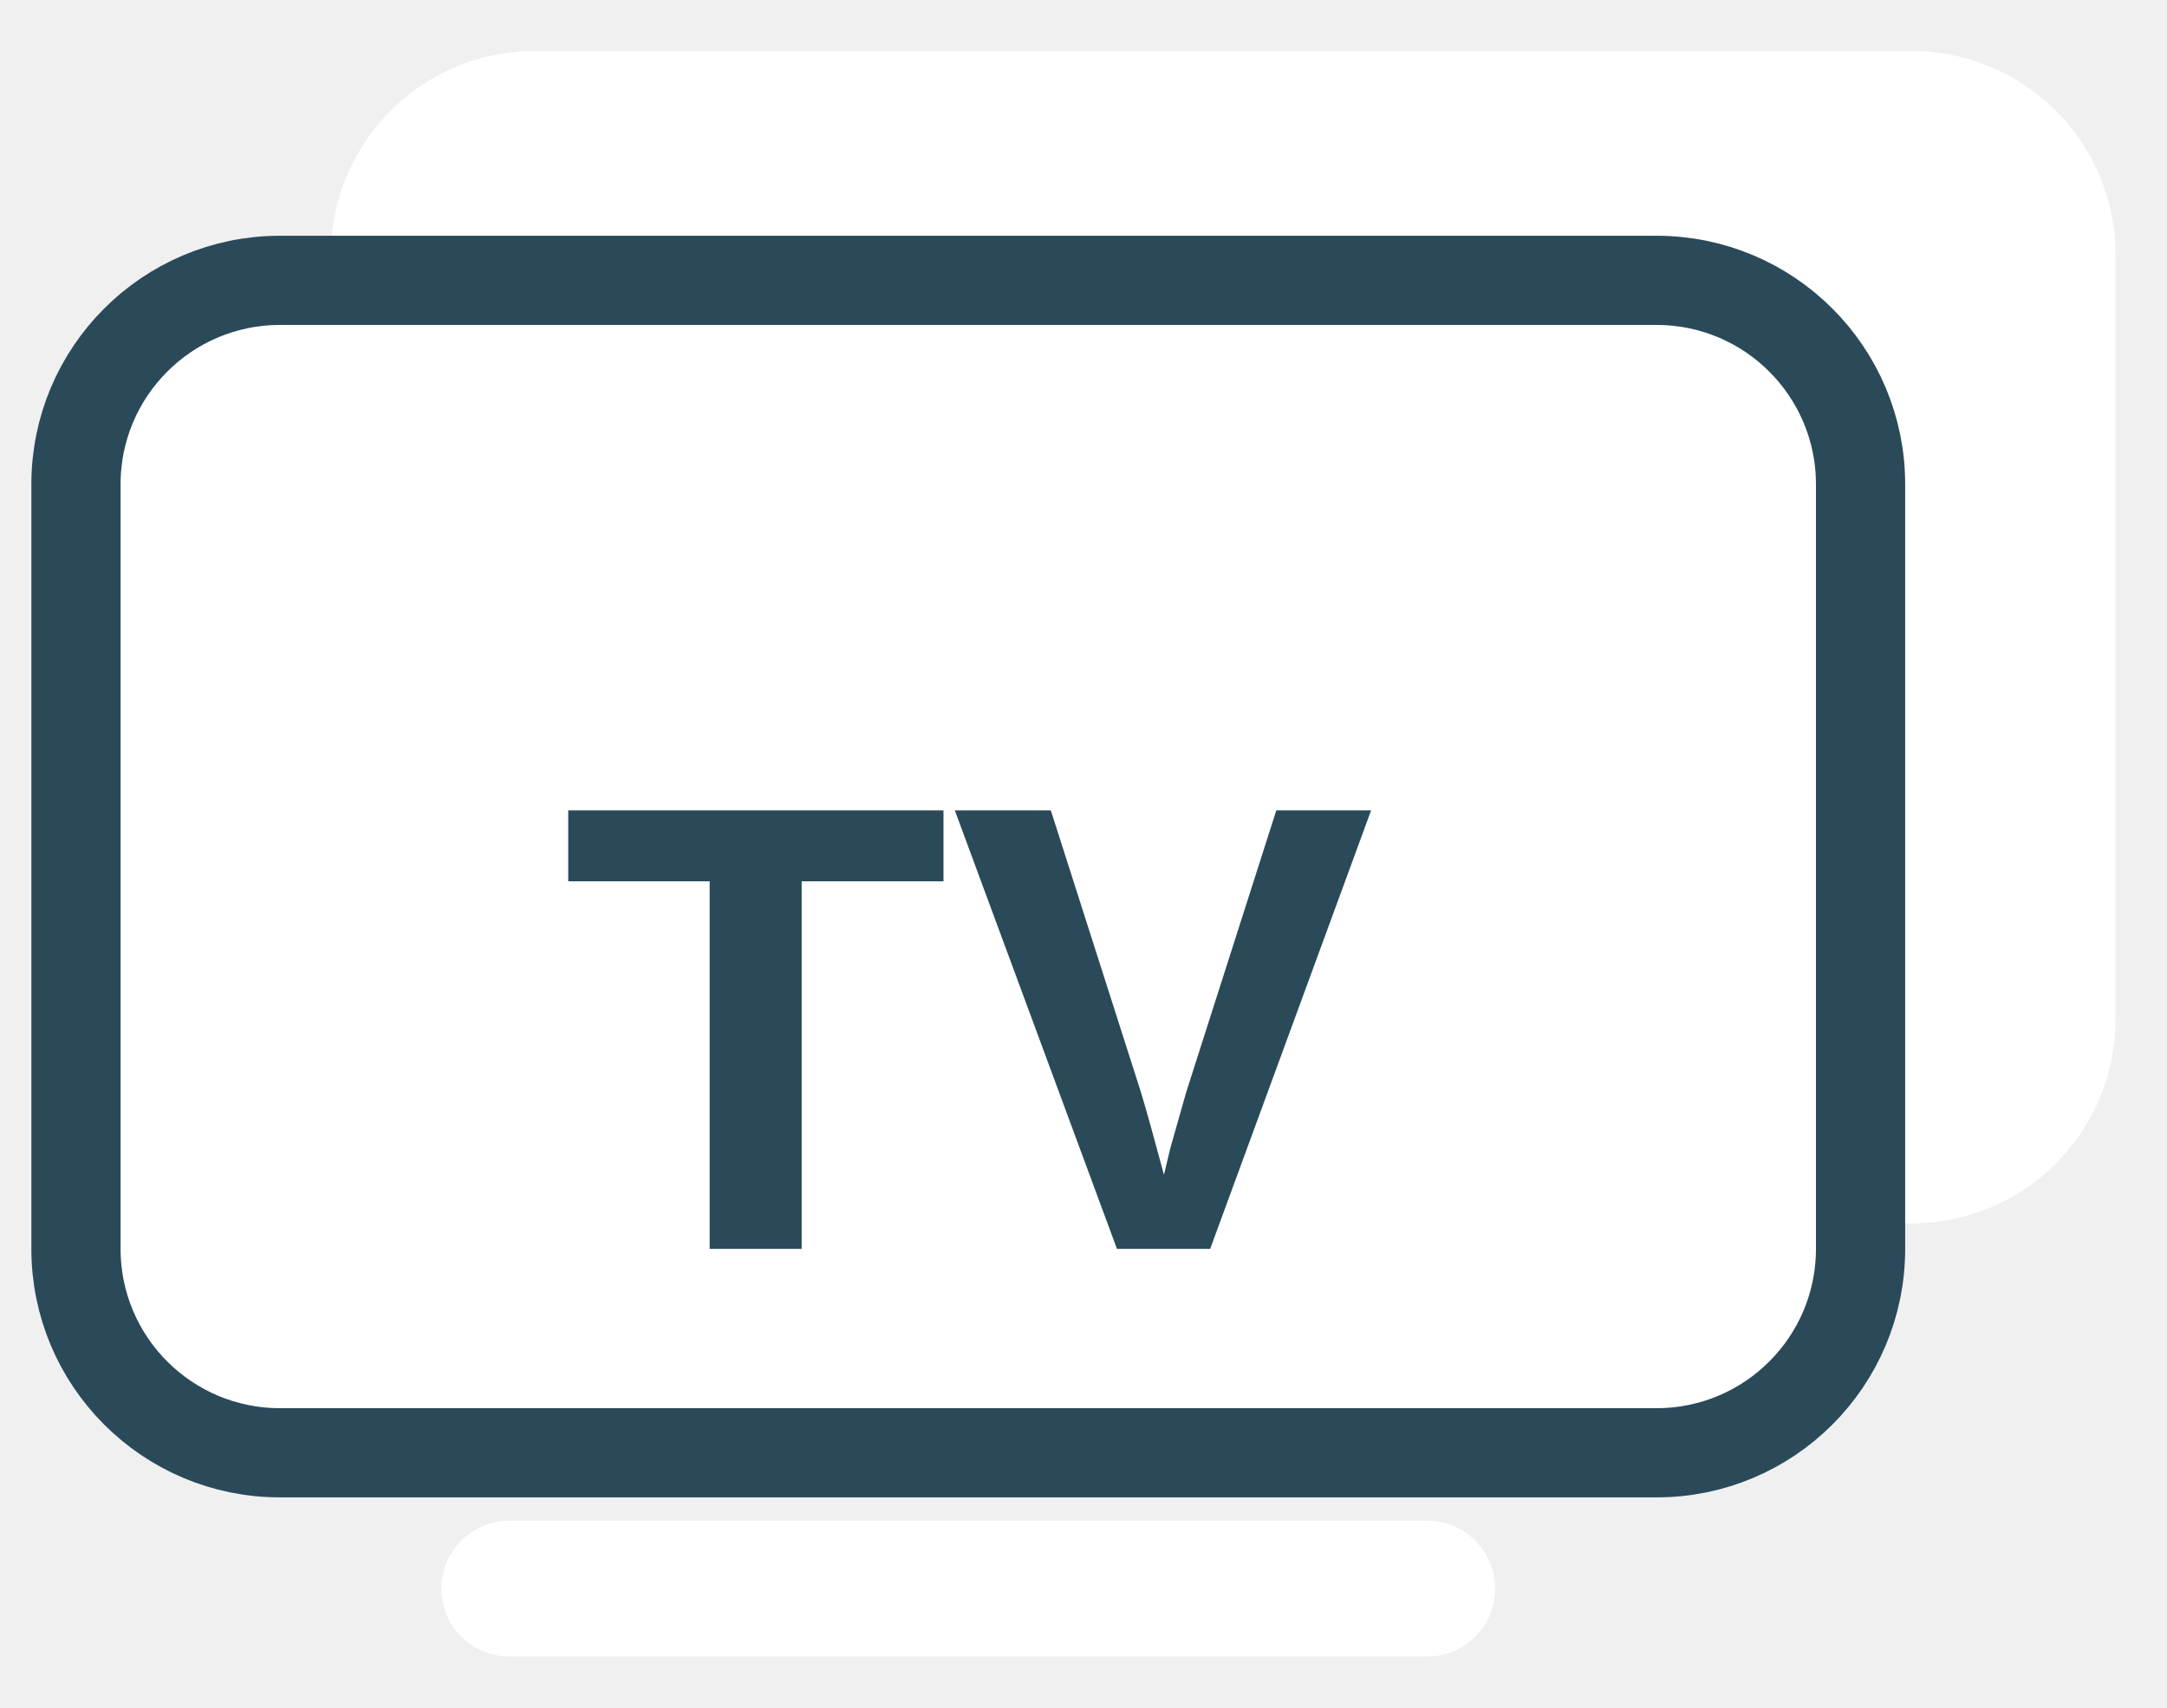
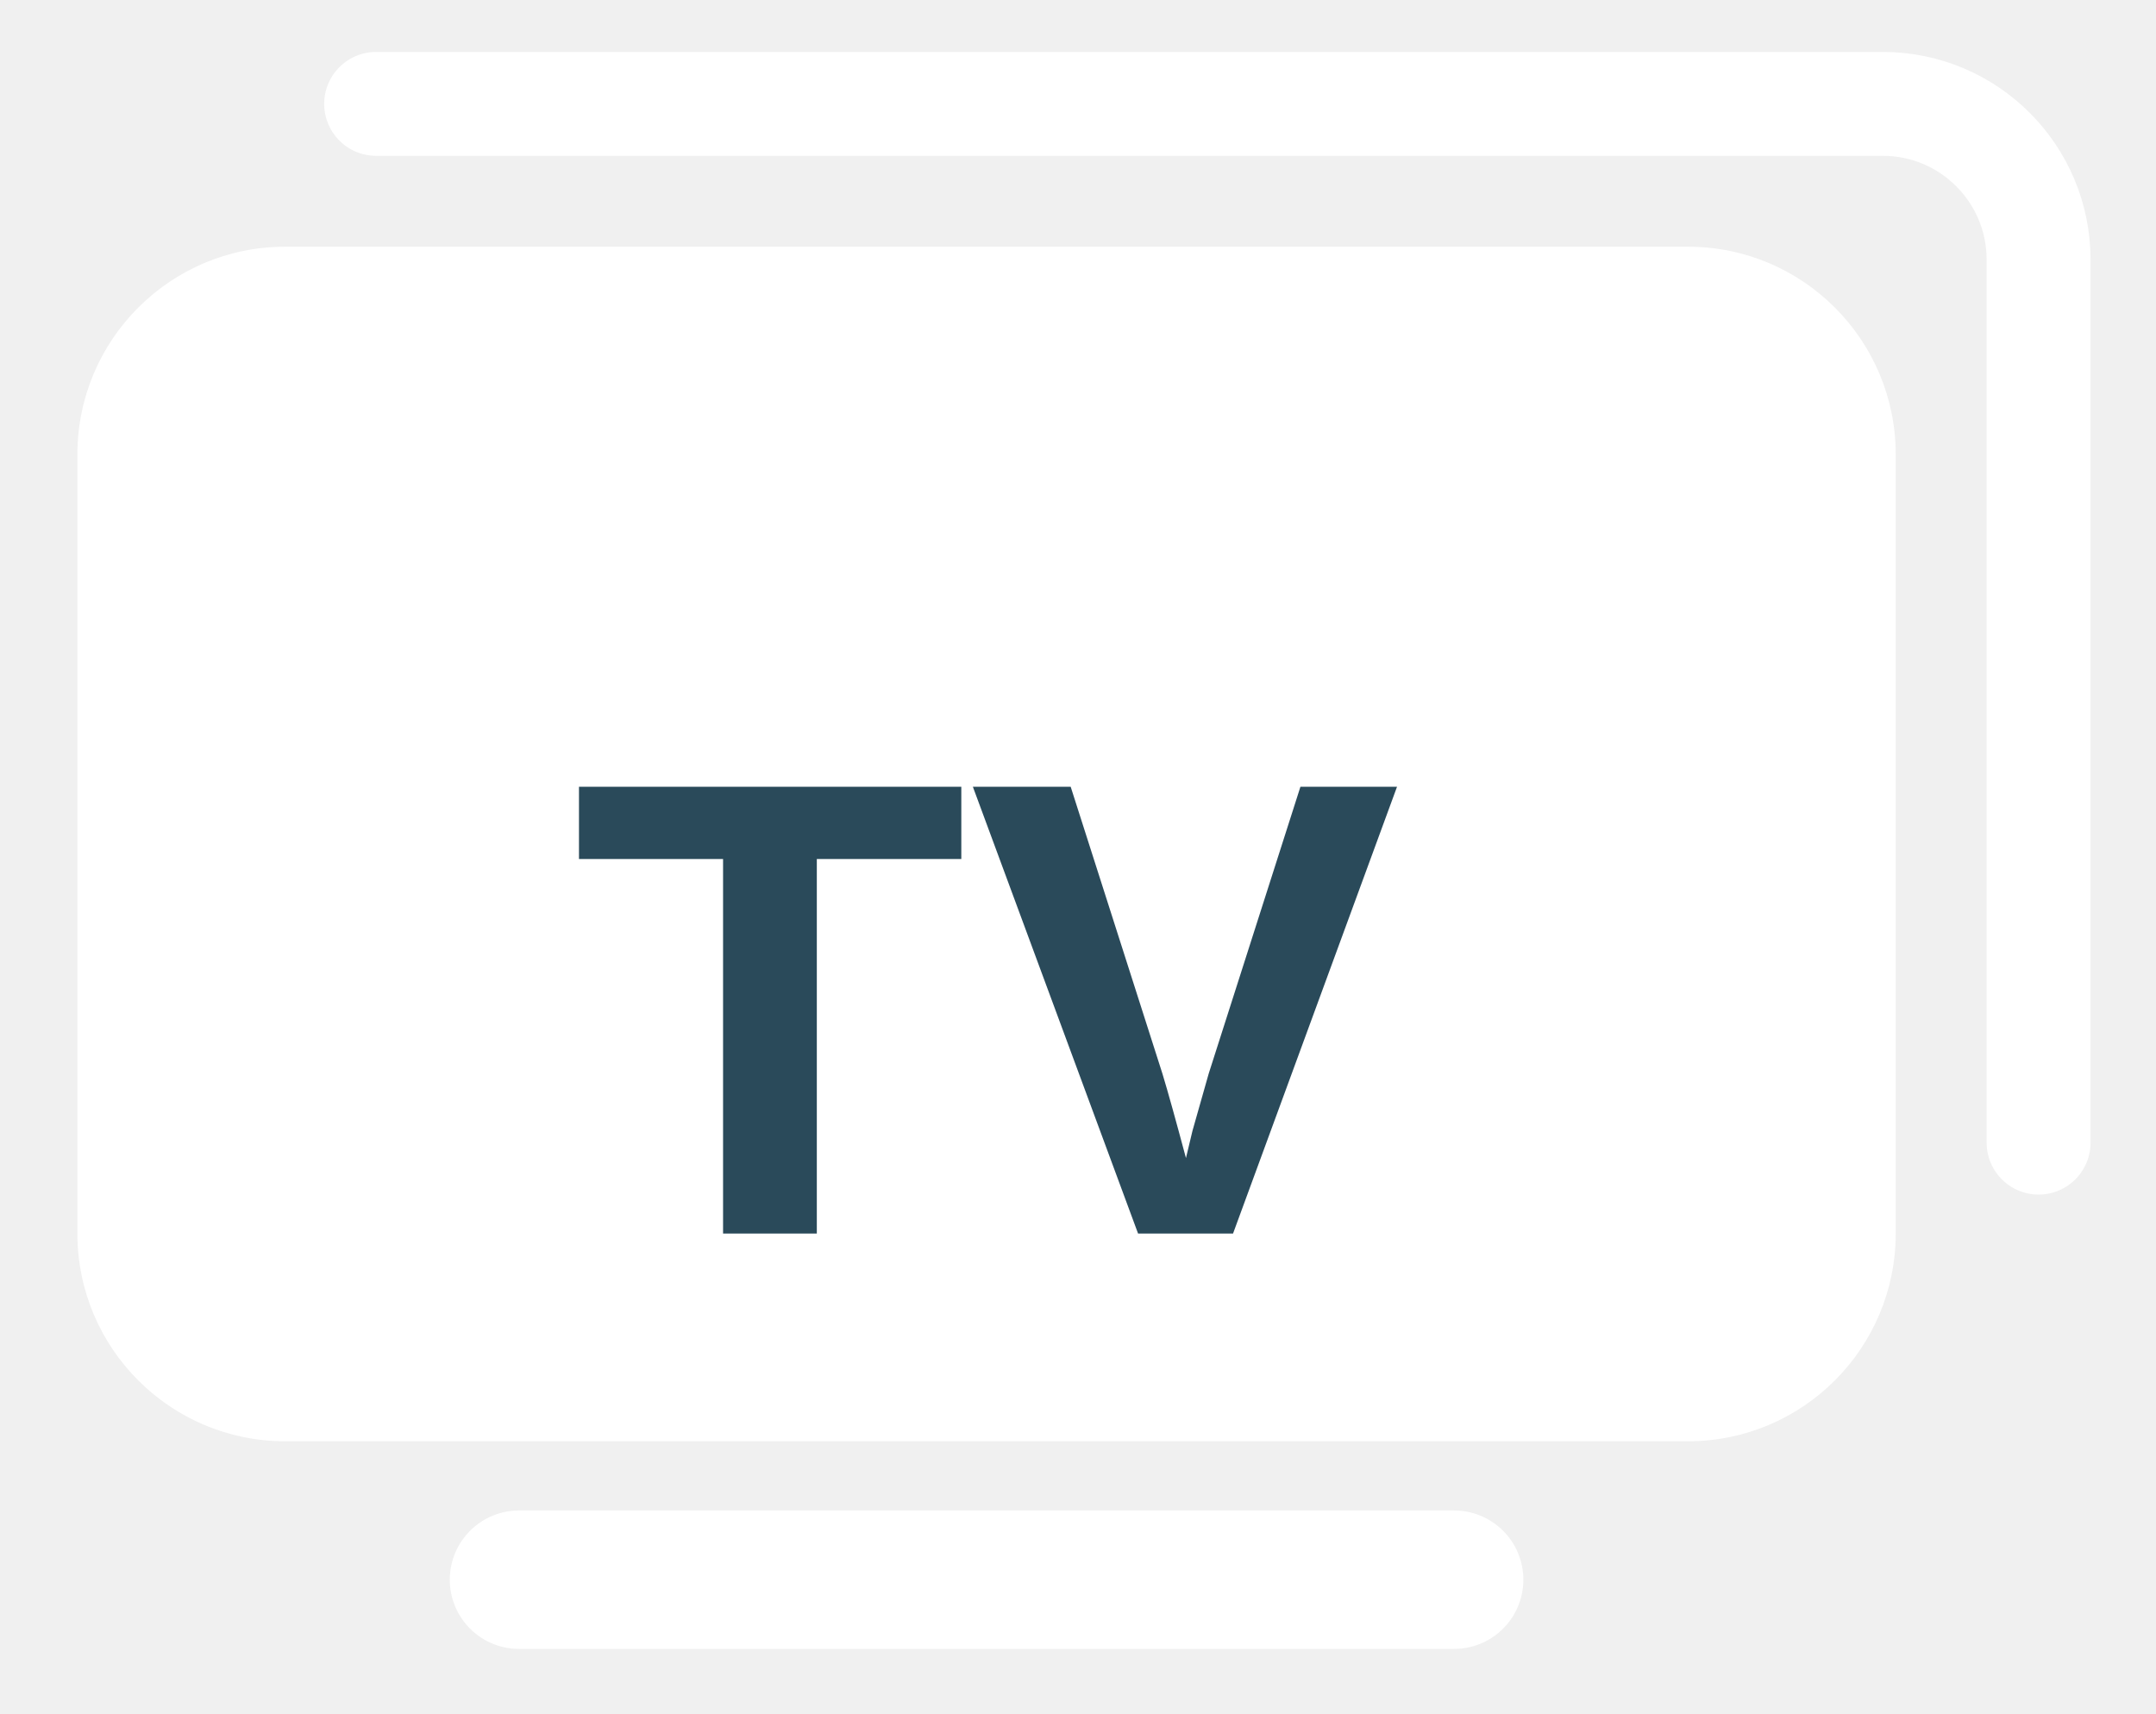
- <svg xmlns="http://www.w3.org/2000/svg" viewBox="0 0 85 67" stroke-width="0.5" stroke="#fff" fill="#fff">
-   <rect x="12.98" y="2" width="70" height="46" rx="8" fill="#ffffff" stroke="none" />
-   <rect x="2.98" y="11" width="70" height="46" rx="8" fill="#ffffff" stroke="#2a4a5a" stroke-width="3.5" />
-   <line x1="19.98" y1="62.33" x2="55.98" y2="62.33" stroke="#ffffff" stroke-linecap="round" stroke-miterlimit="10" stroke-width="5.33" />
-   <text x="37.98" y="49" text-anchor="middle" fill="#2a4a5a" font-family="Arial, sans-serif" font-size="25" font-weight="bold" stroke="none">TV</text>
+ <svg xmlns="http://www.w3.org/2000/svg" viewBox="0 0 83 66" stroke-width="0.5" stroke="#fff" fill="#fff">
+   <path d="M14.48,4H72.48A6,6,0,0,1,78.48,10V44" fill="none" stroke="#ffffff" stroke-width="4" stroke-linecap="round" />
+   <rect x="2.98" y="9.5" width="70" height="46" rx="8" fill="#ffffff" stroke="none" />
+   <line x1="19.98" y1="60.83" x2="55.98" y2="60.83" stroke="#ffffff" stroke-linecap="round" stroke-miterlimit="10" stroke-width="5.33" />
+   <text x="37.98" y="47.5" text-anchor="middle" fill="#2a4a5a" font-family="Arial, sans-serif" font-size="25" font-weight="bold" stroke="none">TV</text>
</svg>
